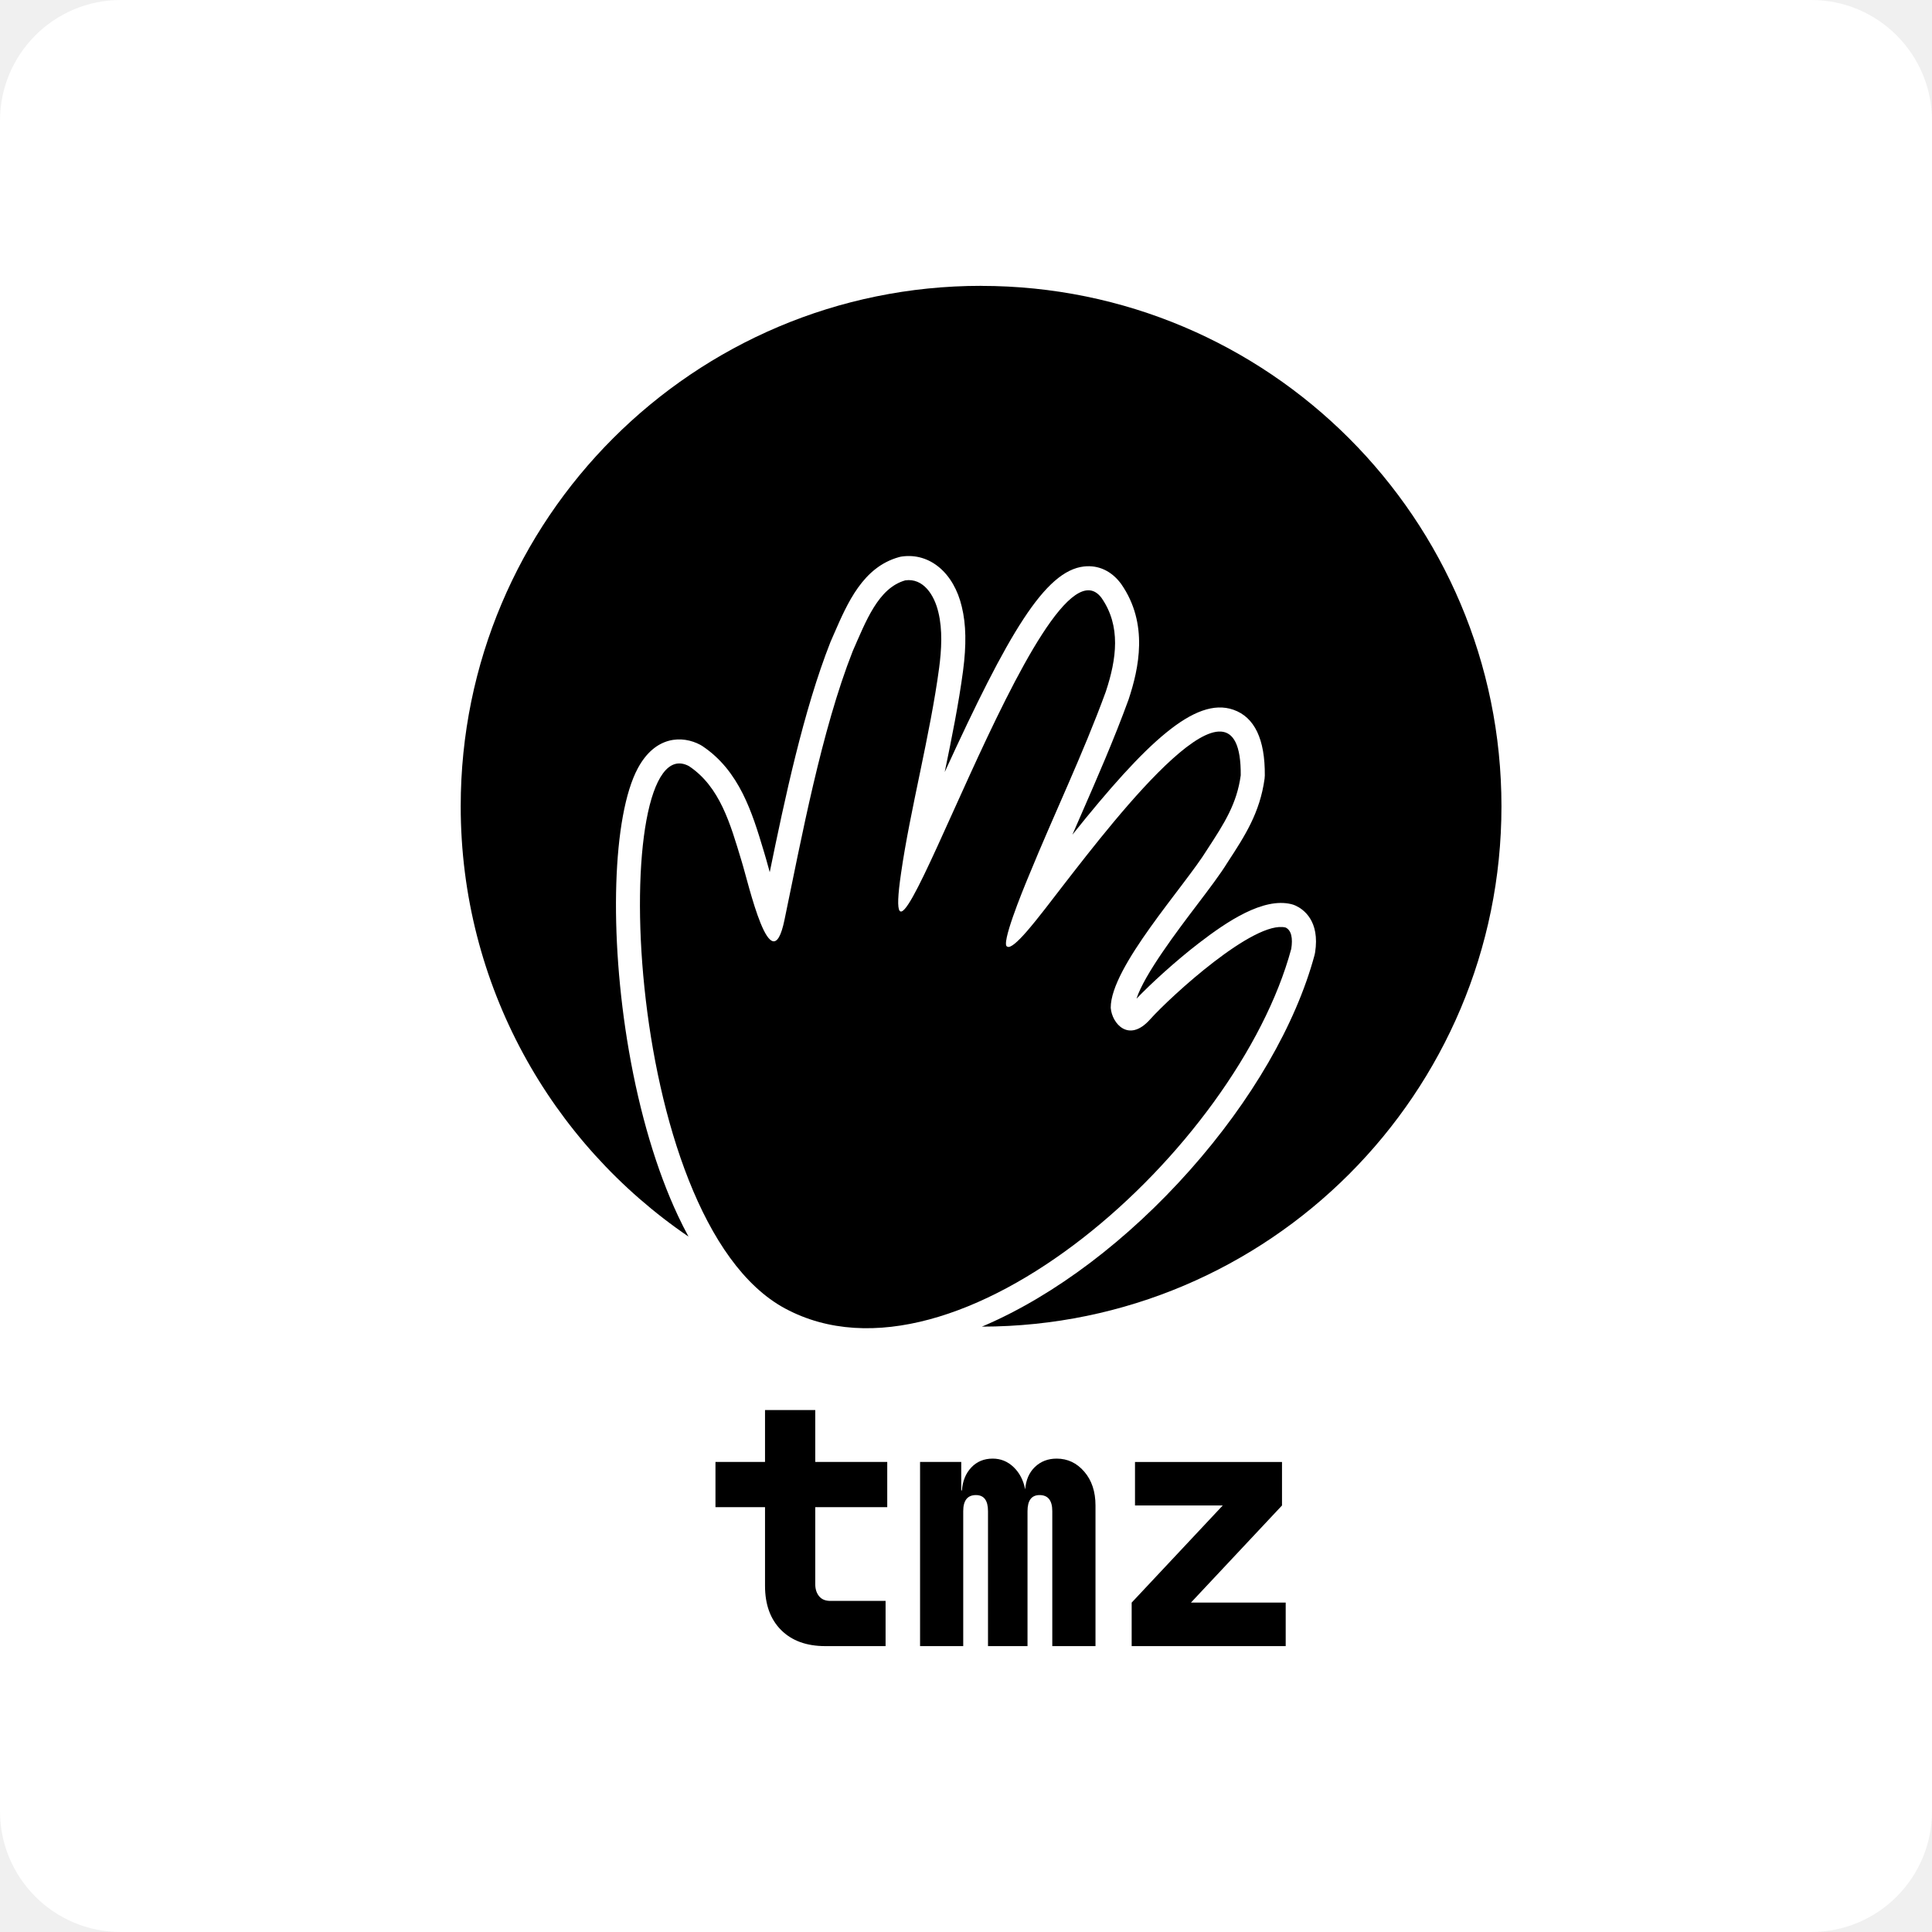
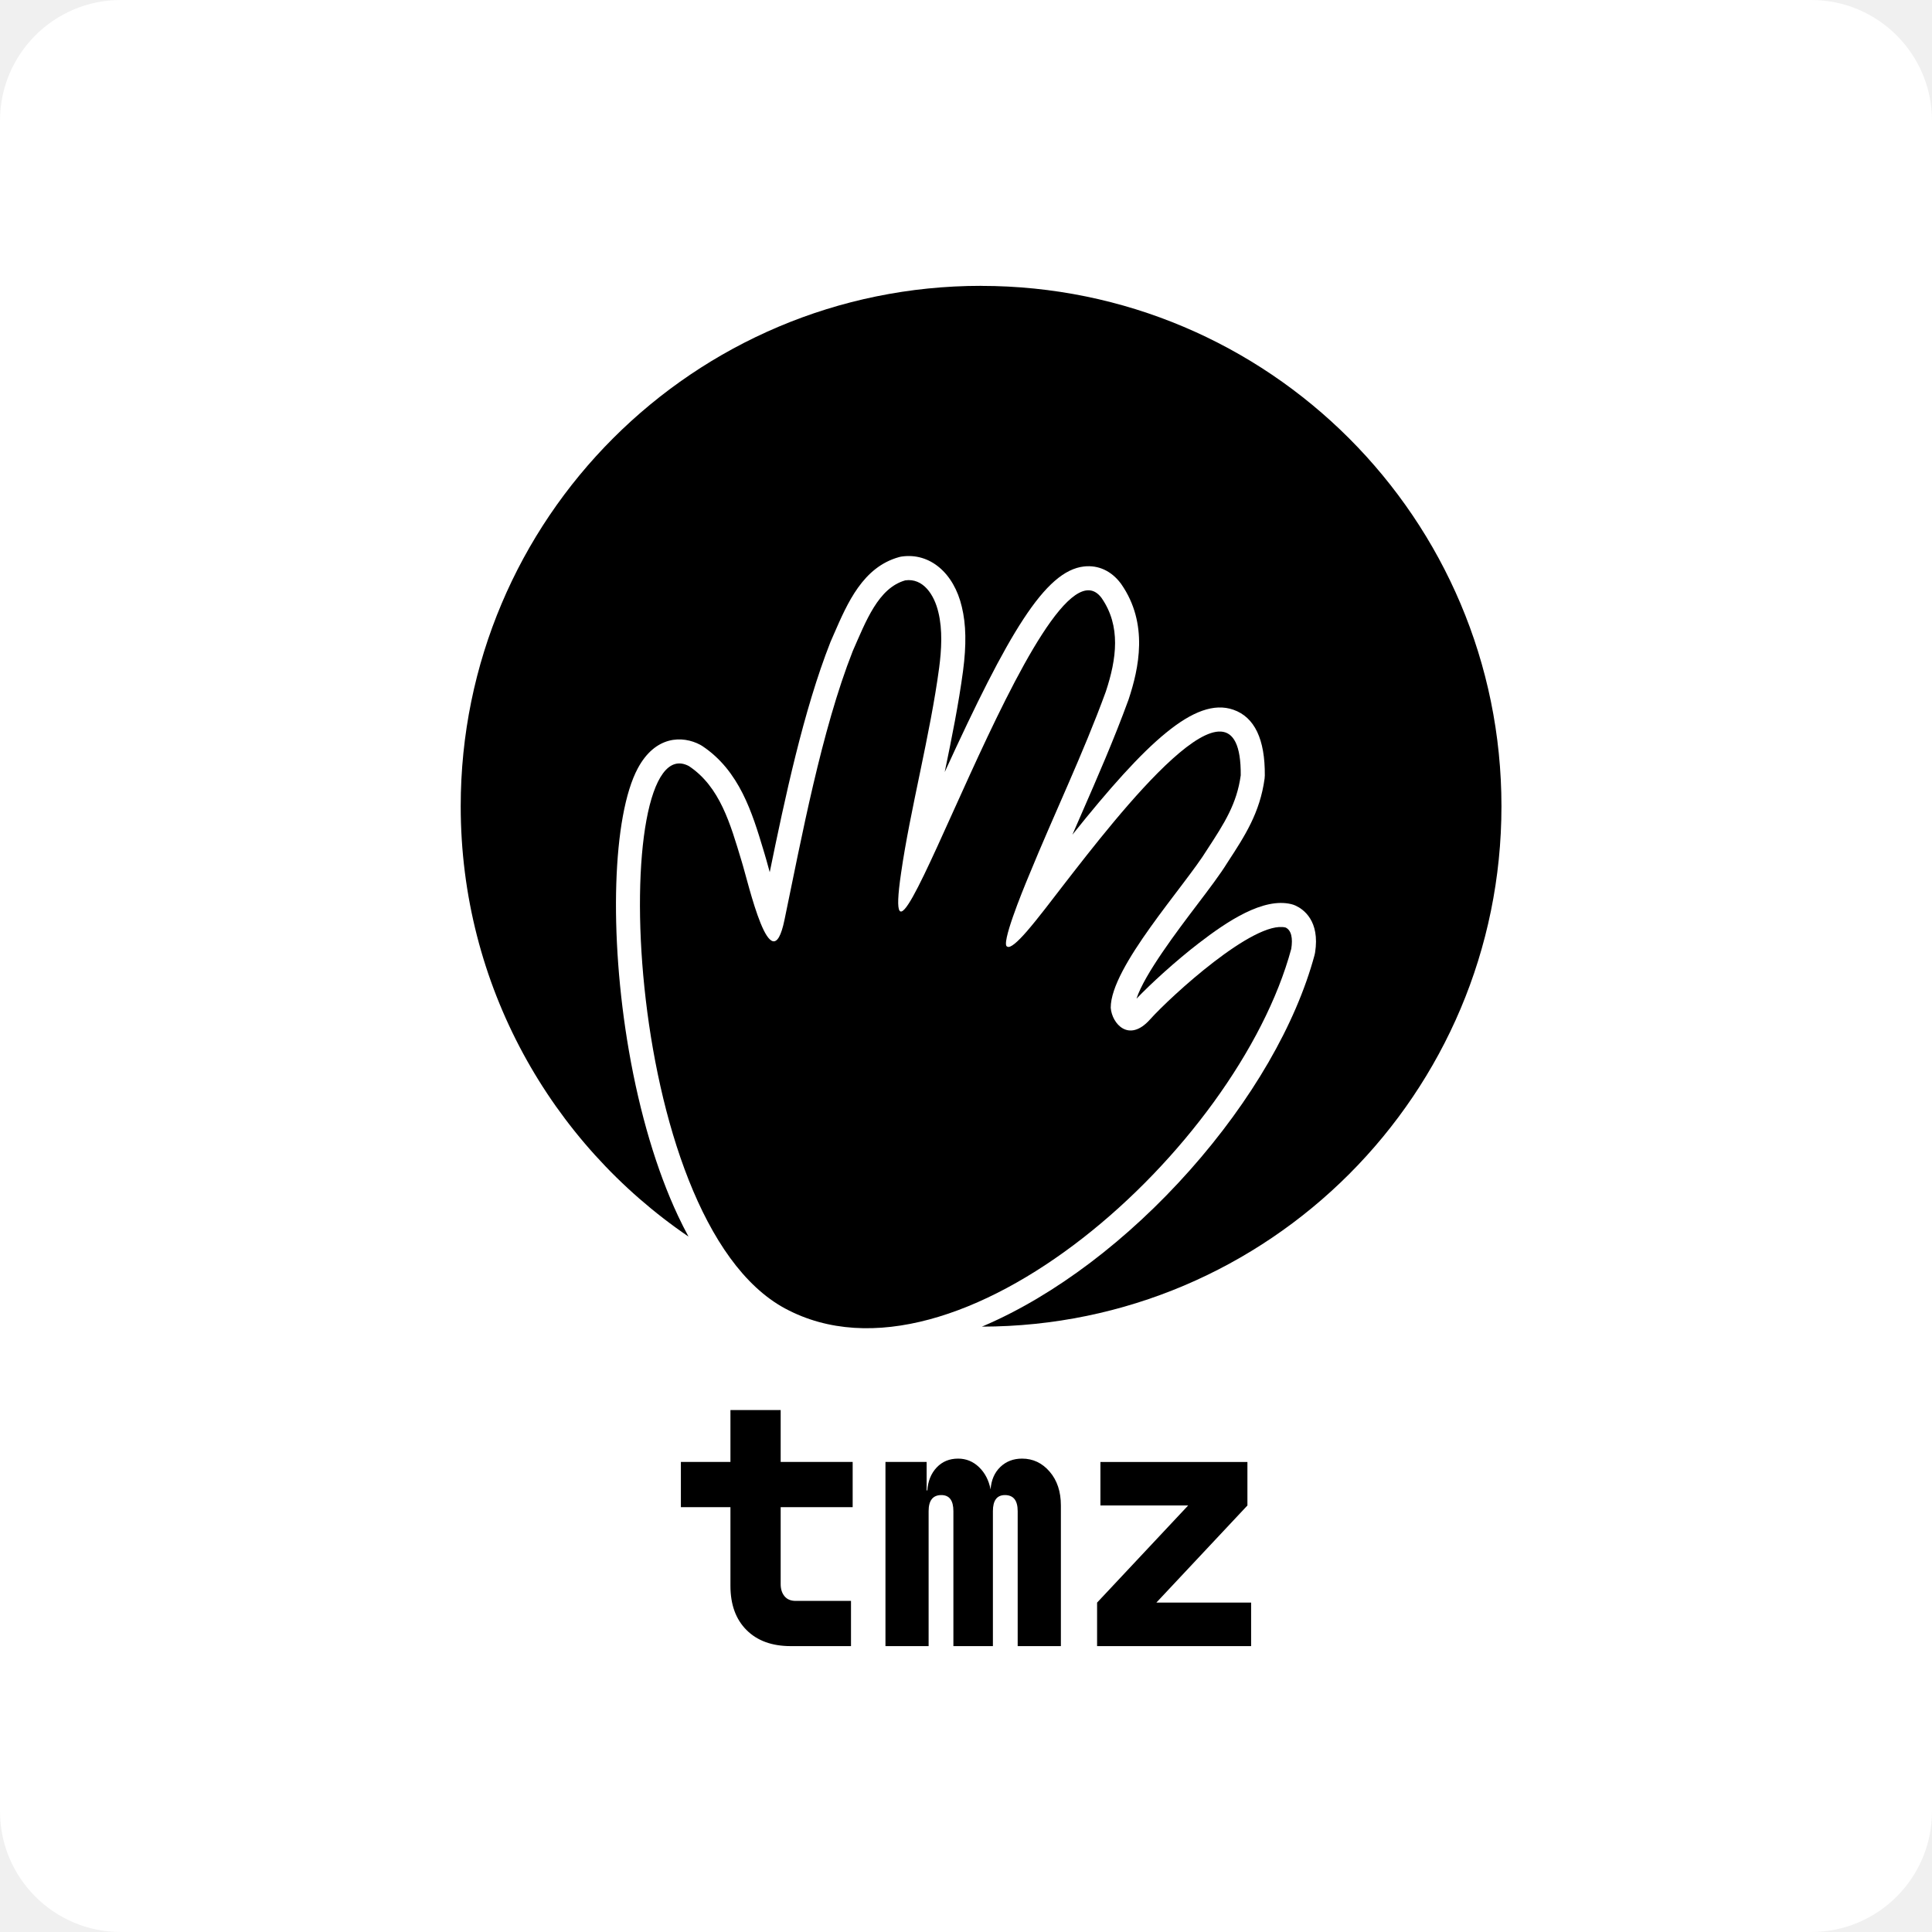
<svg xmlns="http://www.w3.org/2000/svg" id="Layer_2" data-name="Layer 2" viewBox="0 0 800 800">
  <defs>
    <style>
      .cls-1 {
        fill: #fff;
      }
    </style>
  </defs>
  <rect class="cls-1" width="800" height="800" rx="50" ry="50" />
  <g>
-     <g>
-       <path d="M325.13,541.84c-68.72-36.93-73.42-242.54-39.85-224.61,12.87,8.57,17.15,23.97,21.76,39.22,2.92,9.31,12.23,51.4,17.8,24.45,7.02-33.74,15.29-78.4,28.27-111.32,5.48-12.43,10.57-26.12,21.76-29.27,7.36-1.02,11.98,5.9,13.7,13.27,1.76,7.2,1.29,15.54.31,22.95-3.68,27.61-12.05,59.03-15.76,84.96-11.2,75.96,59.15-145.71,82.99-113.92,8.12,11.67,6.26,25.27,1.79,38.8-9.41,25.8-21.4,50.62-31.85,76.18-2.85,6.79-11.83,28.92-8.94,29.43,1.2.76,4.23-1.9,8.1-6.35,4.85-5.62,10.33-12.93,15.2-19.22,21.96-28.31,73.79-95.68,73.35-45.36-1.61,11.78-6.74,19.79-13.91,30.76-9.28,15.14-40.02,48.66-39.92,65.51.51,6.57,7.51,14.58,16.22,4.87s43.22-41.27,56.17-38.13c2.43,1.12,3.06,4.47,2.36,8.84-22.31,82.59-138.22,187.27-209.56,148.93Z" />
-       <path d="M406.24,118.38c119.01,0,215.48,96.47,215.48,215.48,0,118.89-96.29,215.29-215.14,215.47.36-.15.73-.3,1.09-.46,29.18-12.58,59.4-35.44,85.08-64.37,25.52-28.75,43.83-60.36,51.57-89,.09-.34.17-.68.22-1.03,2.11-13.25-4.92-18.02-8.04-19.46-.58-.27-1.19-.48-1.82-.63-11.62-2.82-26.46,7.08-38.09,16.02-9.89,7.6-20.17,17.04-25.99,23.13,3.25-10.07,17-28.21,24.84-38.55,5.29-6.97,9.86-13,12.83-17.83,7.21-11.04,13.44-20.6,15.37-34.75.06-.42.09-.84.09-1.26.13-15.04-4.25-24.21-13.03-27.26-15.85-5.5-36.16,13.62-66.64,51.75,1.2-2.77,2.4-5.52,3.59-8.24,6.74-15.43,13.71-31.39,19.62-47.6.04-.1.07-.19.1-.29,4.15-12.58,8.35-31.19-3.07-47.62-.07-.1-.14-.19-.21-.29-3.89-5.19-9.28-7.68-15.2-7.03-16.24,1.79-31.48,27.89-57.7,85.13,2.9-14,5.78-28.33,7.58-41.84,1.43-10.87,1.27-19.31-.5-26.58-3.3-14.05-13.23-22.42-24.76-20.84-.45.06-.9.15-1.33.28-14.84,4.17-21.23,18.87-26.87,31.84-.44,1-.87,2.01-1.31,3-.05.12-.1.24-.15.36-11.11,28.17-18.87,64.75-25.12,95.24-.16-.58-.3-1.09-.42-1.52-.7-2.56-1.26-4.6-1.73-6.12l-.44-1.47c-4.64-15.4-9.9-32.85-25.32-43.12-.27-.18-.54-.34-.83-.5-7.42-3.96-18.65-3.79-25.9,9.74-10.47,19.55-12.02,68.72-3.68,116.92,4.49,25.93,11.51,49.55,20.32,68.32,1.41,3,2.86,5.88,4.36,8.64-56.93-38.78-94.32-104.12-94.32-178.2,0-119,96.47-215.48,215.48-215.48Z" />
-     </g>
-     <g>
-       <path d="M341.74,681.62c-7.76,0-13.86-2.22-18.3-6.66s-6.66-10.54-6.66-18.3v-32.58h-20.52v-18.72h20.52v-21.49h20.8v21.49h29.81v18.72h-29.81v31.89c0,2.03.53,3.7,1.59,4.99,1.06,1.3,2.61,1.94,4.65,1.94h22.88v18.72h-24.96Z" />
-       <path d="M380.98,681.62v-76.26h17.05v11.79h.28c.28-3.88,1.57-7.05,3.88-9.5,2.31-2.45,5.27-3.67,8.87-3.67,3.33,0,6.22,1.18,8.67,3.54,2.45,2.36,4.04,5.43,4.78,9.22.28-3.88,1.62-6.98,4.02-9.29,2.4-2.31,5.41-3.47,9.01-3.47,4.53,0,8.34,1.8,11.44,5.41,3.1,3.6,4.64,8.27,4.64,14v58.23h-17.89v-55.88c0-4.44-1.76-6.66-5.27-6.66-3.33,0-4.99,2.22-4.99,6.66v55.88h-16.36v-55.88c0-4.44-1.66-6.66-4.99-6.66-3.51,0-5.27,2.22-5.27,6.66v55.88h-17.89Z" />
-       <path d="M468.6,681.62v-18.02l37.71-40.21h-36.33v-18.02h60.87v18.02l-37.71,40.21h39.24v18.02h-63.78Z" />
-     </g>
+     <path d="M325.13,541.84c-68.72-36.93-73.42-242.54-39.85-224.61,12.87,8.57,17.15,23.97,21.76,39.22,2.92,9.31,12.23,51.4,17.8,24.45,7.02-33.74,15.29-78.4,28.27-111.32,5.48-12.43,10.57-26.12,21.76-29.27,7.36-1.02,11.98,5.9,13.7,13.27,1.76,7.2,1.29,15.54.31,22.95-3.68,27.61-12.05,59.03-15.76,84.96-11.2,75.96,59.15-145.71,82.99-113.92,8.12,11.67,6.26,25.27,1.79,38.8-9.41,25.8-21.4,50.62-31.85,76.18-2.85,6.79-11.83,28.92-8.94,29.43,1.2.76,4.23-1.9,8.1-6.35,4.85-5.62,10.33-12.93,15.2-19.22,21.96-28.31,73.79-95.68,73.35-45.36-1.61,11.78-6.74,19.79-13.91,30.76-9.28,15.14-40.02,48.66-39.92,65.51.51,6.57,7.51,14.58,16.22,4.87s43.22-41.27,56.17-38.13c2.43,1.12,3.06,4.47,2.36,8.84-22.31,82.59-138.22,187.27-209.56,148.93Z" />
+     <path d="M406.24,118.38c119.01,0,215.48,96.47,215.48,215.48,0,118.89-96.29,215.29-215.14,215.47.36-.15.73-.3,1.09-.46,29.18-12.58,59.4-35.44,85.08-64.37,25.52-28.75,43.83-60.36,51.57-89,.09-.34.17-.68.22-1.03,2.11-13.25-4.92-18.02-8.04-19.46-.58-.27-1.19-.48-1.82-.63-11.62-2.82-26.46,7.08-38.09,16.02-9.89,7.6-20.17,17.04-25.99,23.13,3.25-10.07,17-28.21,24.84-38.55,5.29-6.97,9.86-13,12.83-17.83,7.21-11.04,13.44-20.6,15.37-34.75.06-.42.09-.84.09-1.26.13-15.04-4.25-24.21-13.03-27.26-15.85-5.5-36.16,13.62-66.64,51.75,1.2-2.77,2.4-5.52,3.59-8.24,6.74-15.43,13.71-31.39,19.62-47.6.04-.1.07-.19.1-.29,4.15-12.58,8.35-31.19-3.07-47.62-.07-.1-.14-.19-.21-.29-3.89-5.19-9.28-7.68-15.2-7.03-16.24,1.79-31.48,27.89-57.7,85.13,2.9-14,5.78-28.33,7.58-41.84,1.43-10.87,1.27-19.31-.5-26.58-3.3-14.05-13.23-22.42-24.76-20.84-.45.06-.9.15-1.33.28-14.84,4.17-21.23,18.87-26.87,31.84-.44,1-.87,2.01-1.31,3-.05.12-.1.24-.15.36-11.11,28.17-18.87,64.75-25.12,95.24-.16-.58-.3-1.09-.42-1.52-.7-2.56-1.26-4.6-1.73-6.12l-.44-1.47c-4.64-15.4-9.9-32.85-25.32-43.12-.27-.18-.54-.34-.83-.5-7.42-3.96-18.65-3.79-25.9,9.74-10.47,19.55-12.02,68.72-3.68,116.92,4.49,25.93,11.51,49.55,20.32,68.32,1.41,3,2.86,5.88,4.36,8.64-56.93-38.78-94.32-104.12-94.32-178.2,0-119,96.47-215.48,215.48-215.48Z" />
+   </g>
+   <g>
+     <path d="M327.42,681.62c-7.76,0-13.86-2.22-18.3-6.66s-6.66-10.54-6.66-18.3v-32.58h-20.52v-18.72h20.52v-21.49h20.8v21.49h29.81v18.72h-29.81v31.89c0,2.03.53,3.7,1.59,4.99,1.06,1.3,2.61,1.94,4.65,1.94h22.88v18.72h-24.96Z" />
+     <path d="M366.65,681.62v-76.26h17.05v11.79h.28c.28-3.88,1.57-7.05,3.88-9.5,2.31-2.45,5.27-3.67,8.87-3.67,3.33,0,6.22,1.18,8.67,3.54,2.45,2.36,4.04,5.43,4.78,9.22.28-3.88,1.62-6.98,4.02-9.29,2.4-2.31,5.41-3.47,9.01-3.47,4.53,0,8.34,1.8,11.44,5.41,3.1,3.6,4.64,8.27,4.64,14v58.23h-17.89v-55.88c0-4.44-1.76-6.66-5.27-6.66-3.33,0-4.99,2.22-4.99,6.66v55.88h-16.36v-55.88c0-4.44-1.66-6.66-4.99-6.66-3.51,0-5.27,2.22-5.27,6.66v55.88h-17.89Z" />
+     <path d="M454.28,681.62v-18.02l37.71-40.21h-36.33v-18.02h60.87v18.02l-37.71,40.21h39.24v18.02h-63.78Z" />
  </g>
</svg>
